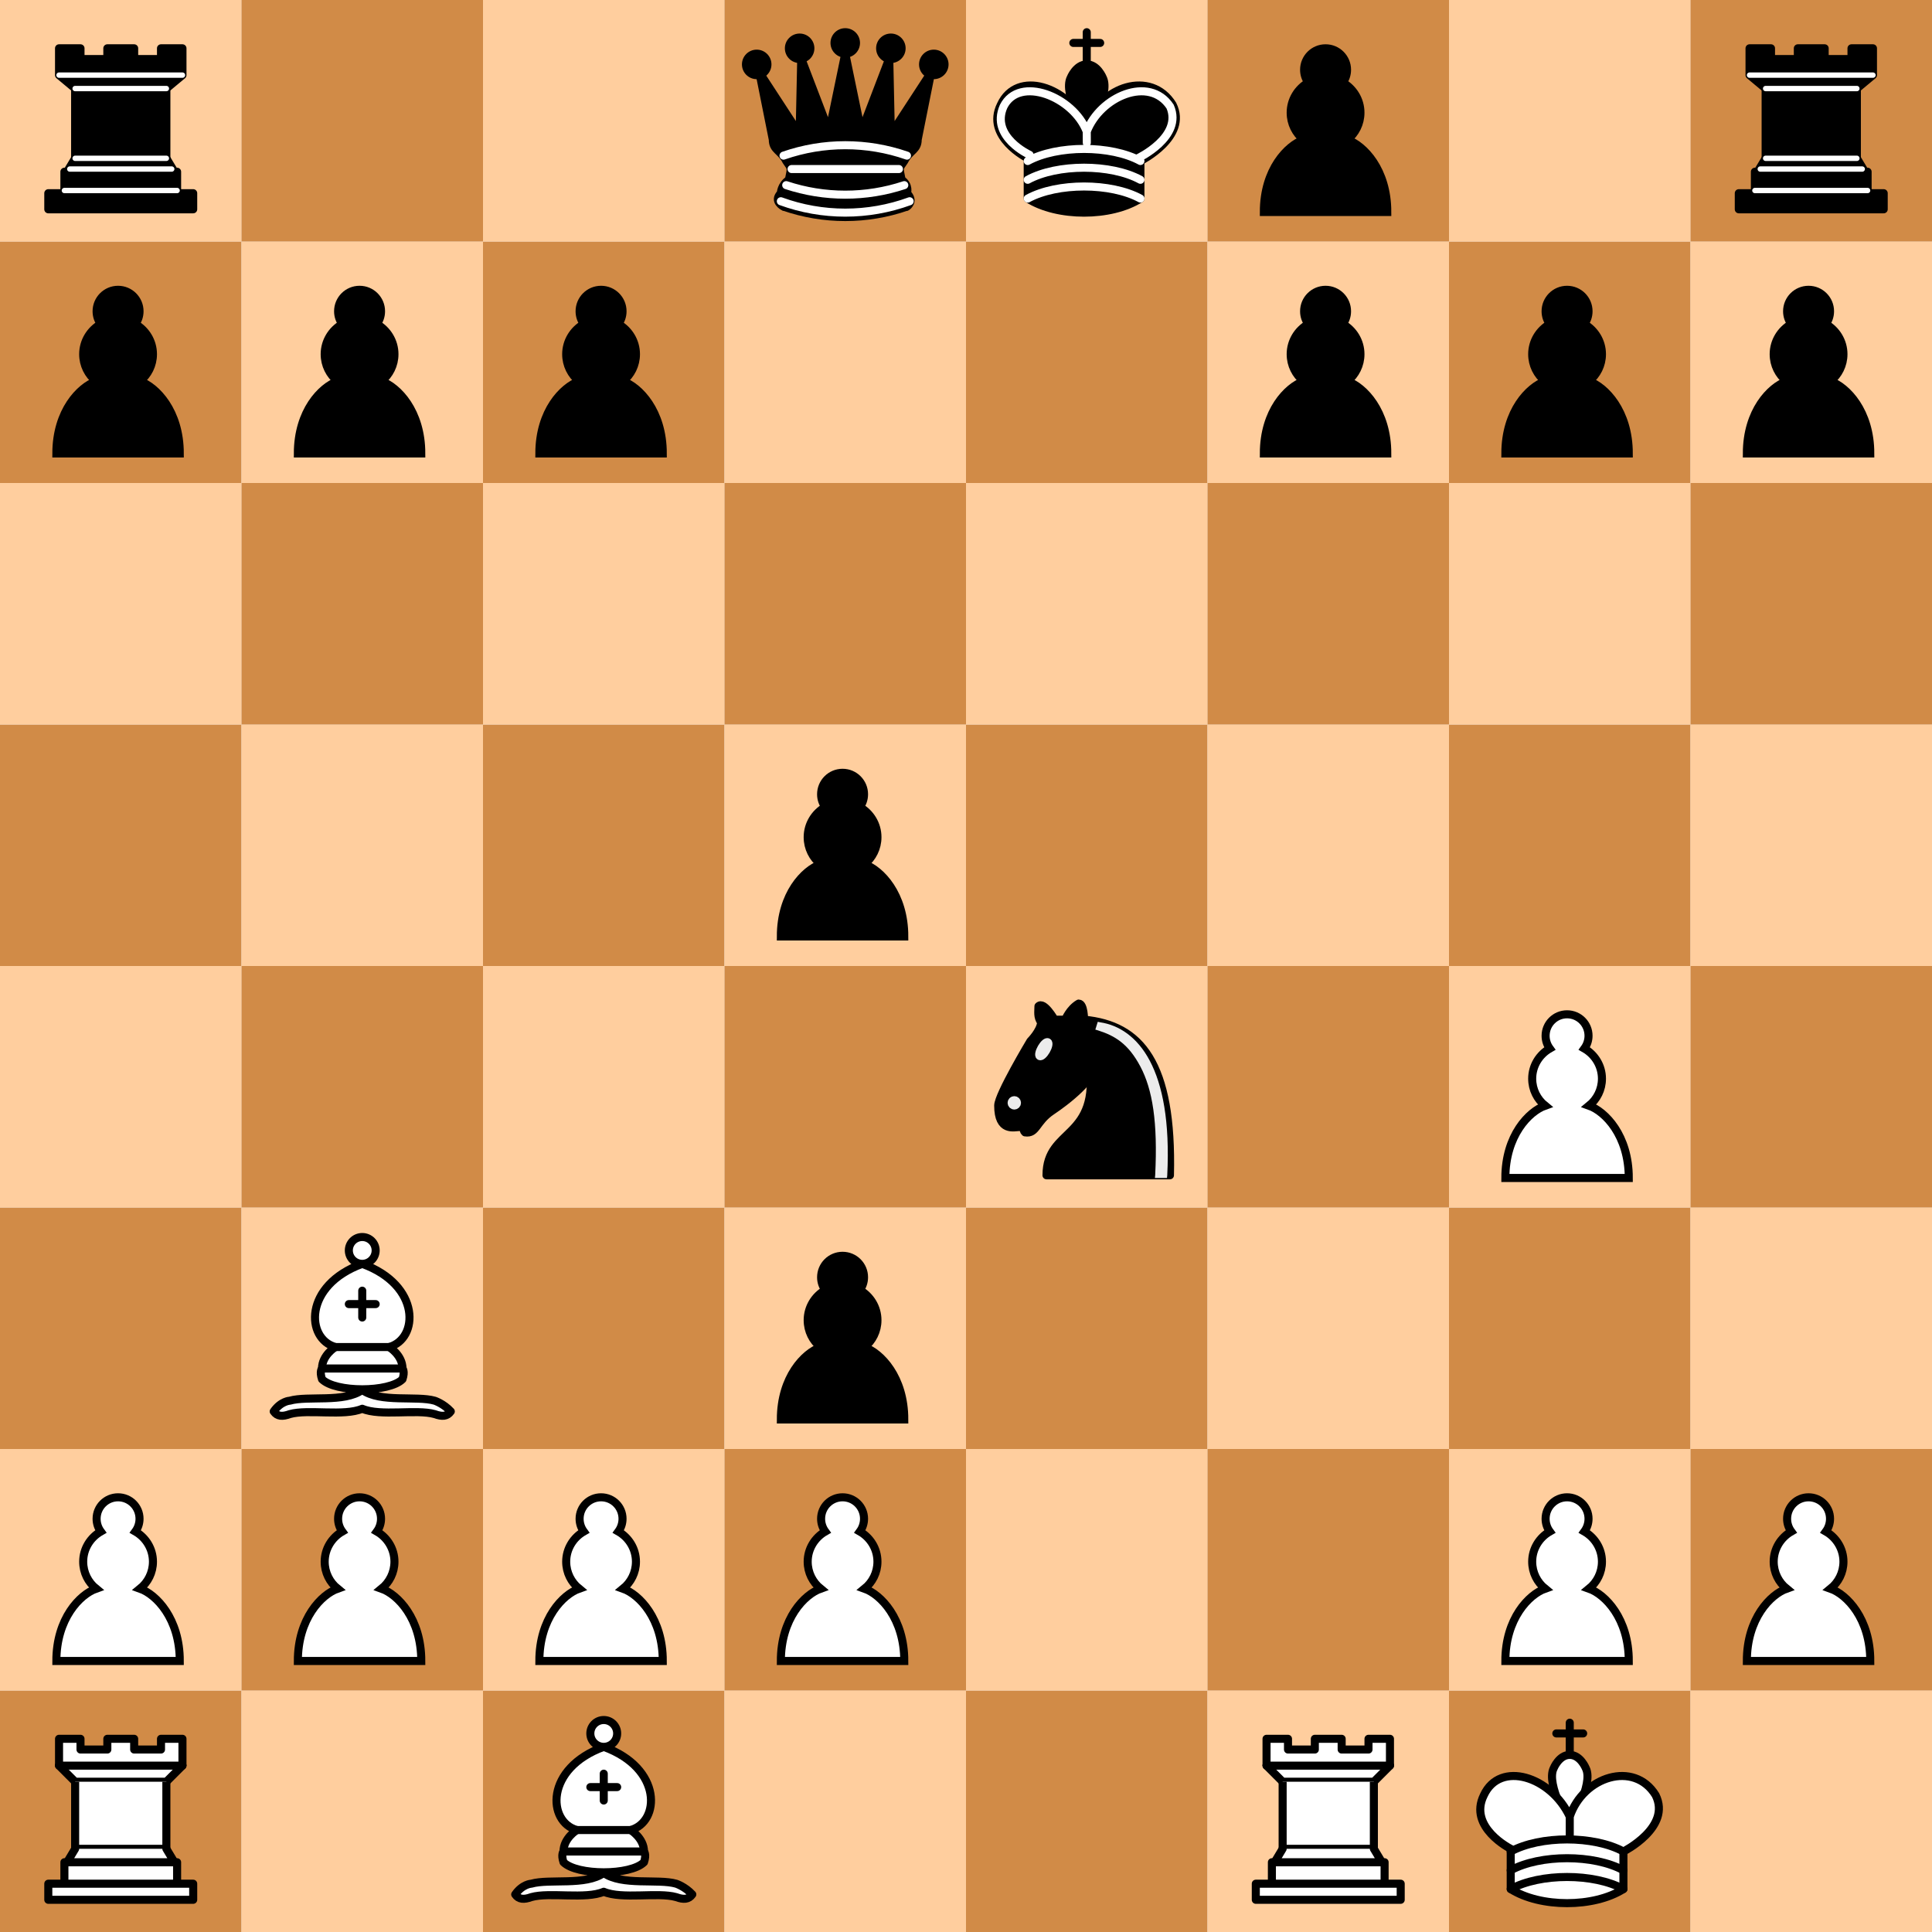
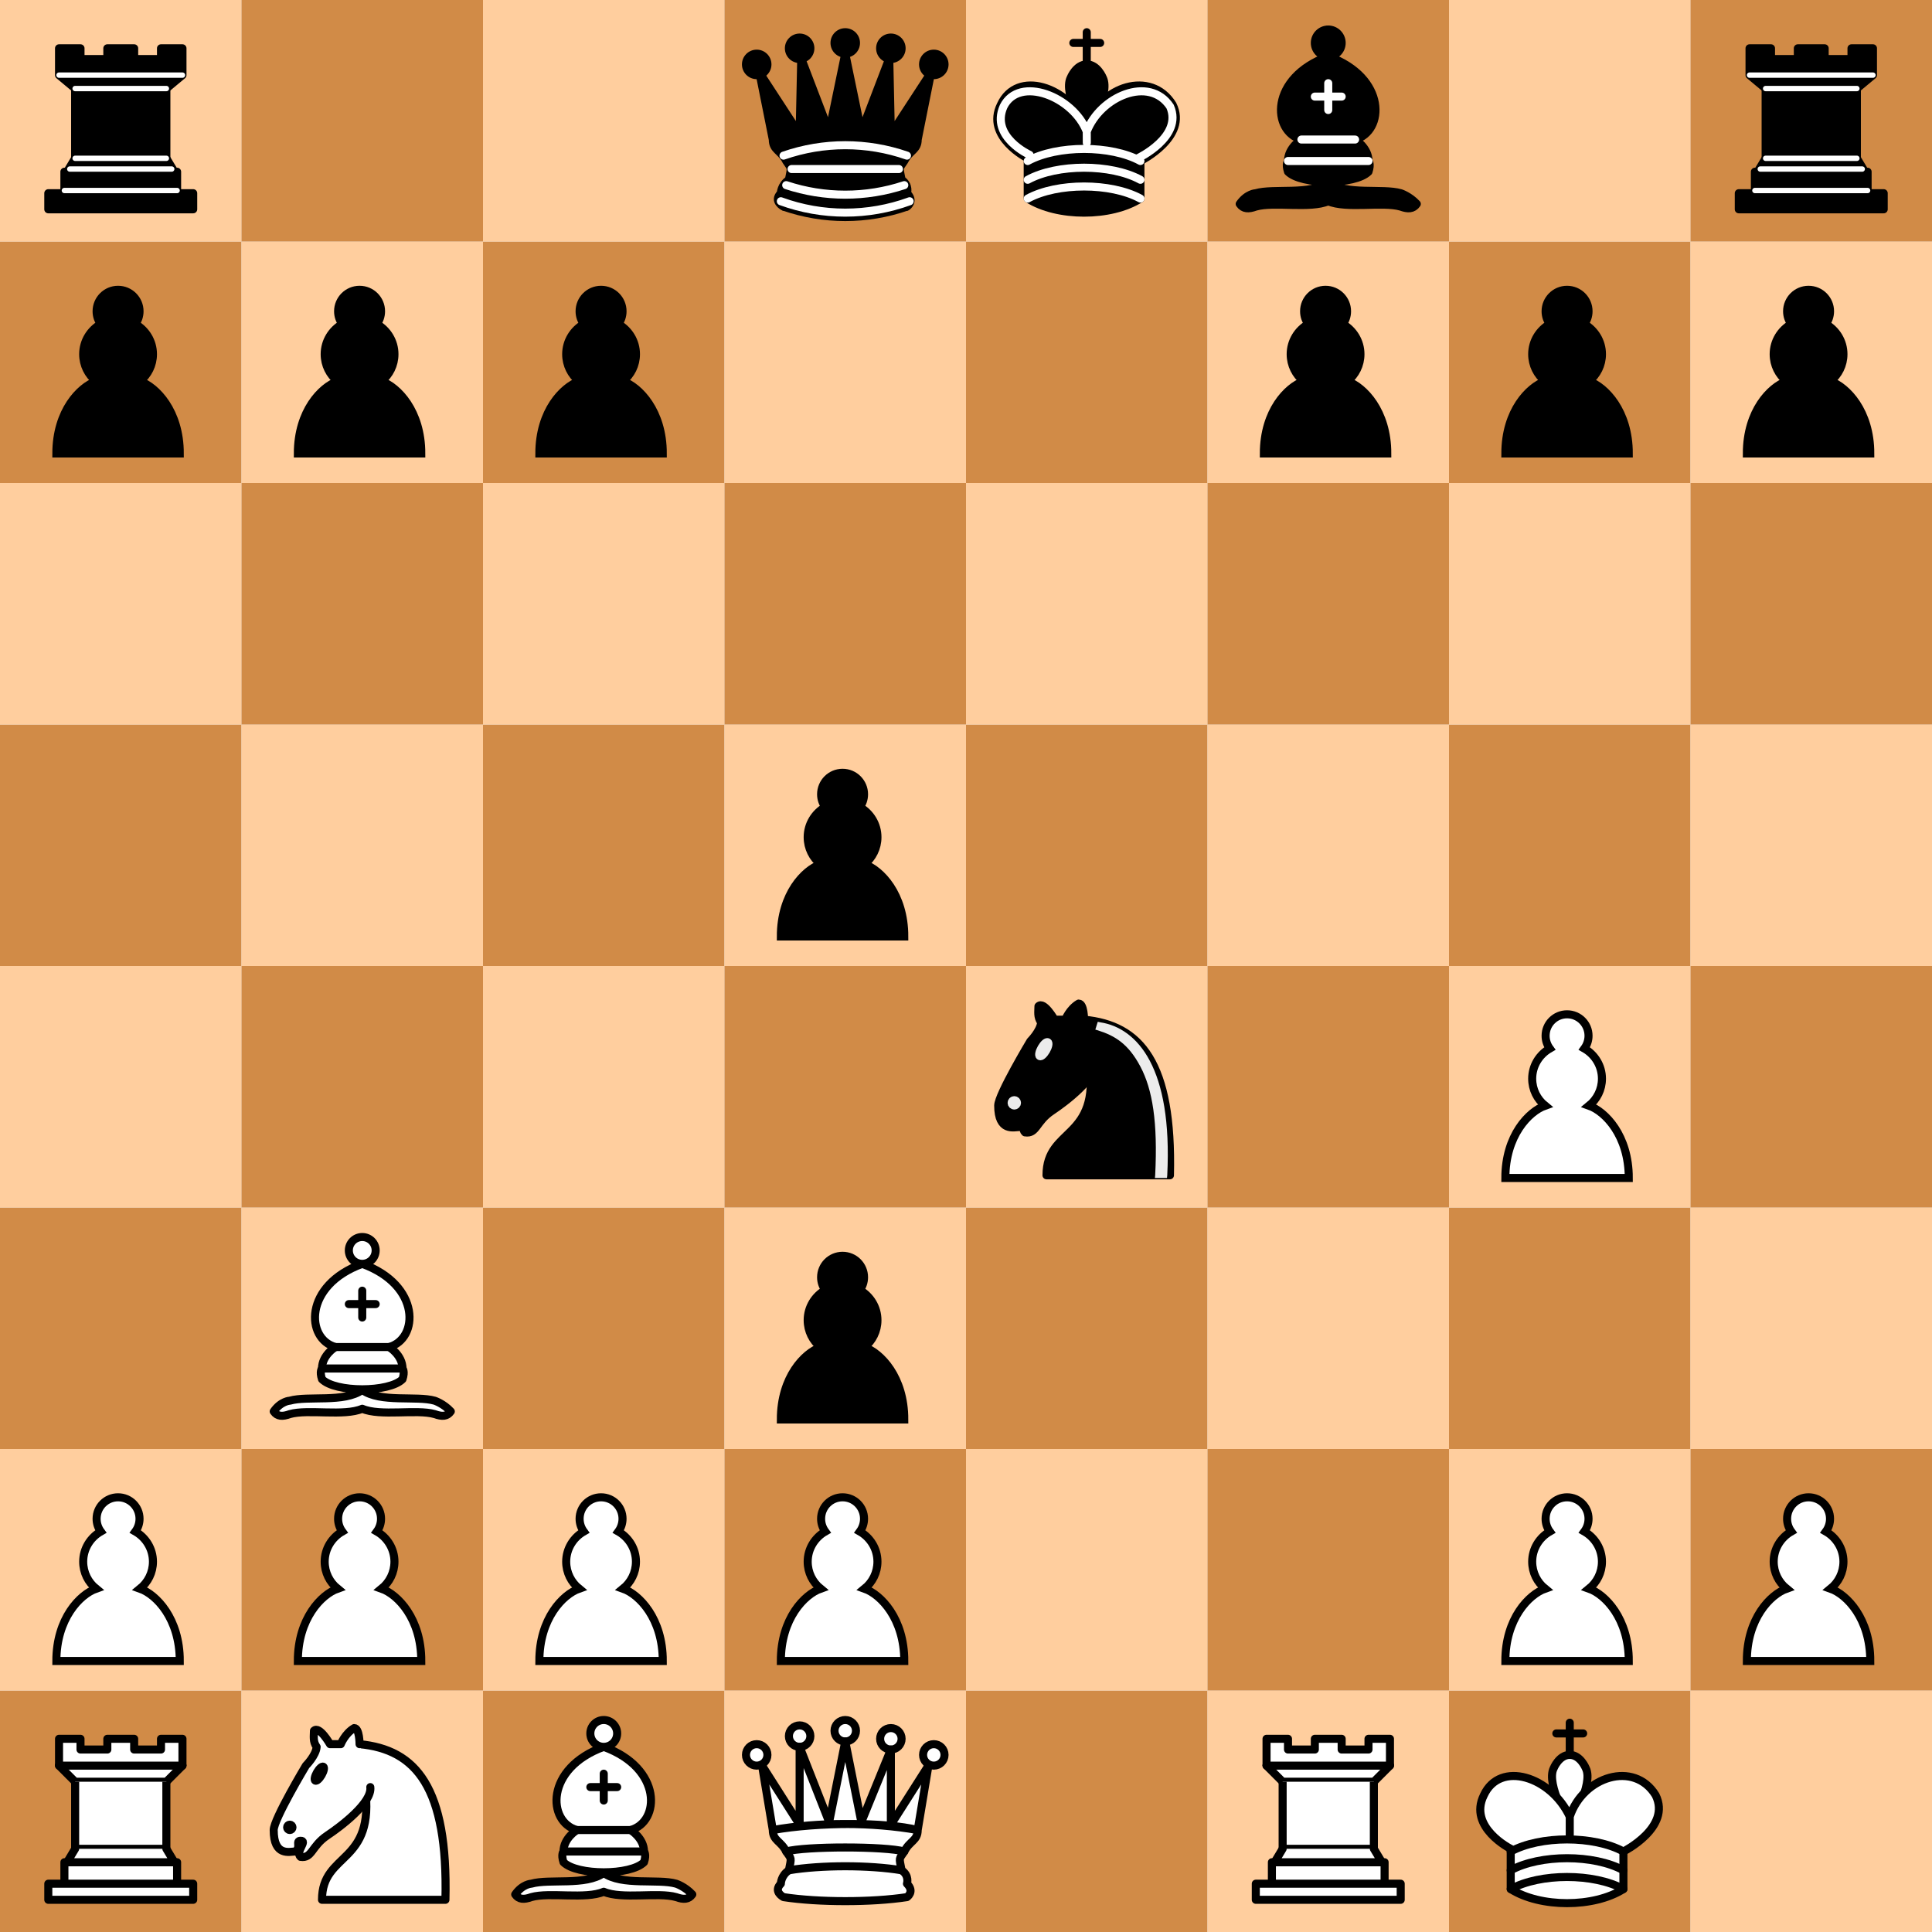
<svg xmlns="http://www.w3.org/2000/svg" xmlns:xlink="http://www.w3.org/1999/xlink" height="220" version="1.1" viewBox="0 0 360 360" width="220">
  <defs>
    <g class="white pawn" id="white-pawn">
      <path d="M22 9c-2.21 0-4 1.79-4 4 0 .89.29 1.71.78 2.38-1.95 1.12-3.28 3.21-3.28 5.62 0 2.03.94 3.84 2.41 5.03-3 1.06-7.41 5.55-7.41 13.47h23c0-7.92-4.41-12.41-7.41-13.47 1.47-1.19 2.41-3 2.41-5.03 0-2.41-1.33-4.5-3.28-5.62.49-.67.78-1.49.78-2.38 0-2.21-1.79-4-4-4z" fill="#fff" stroke="#000" stroke-linecap="round" stroke-width="1.5" />
+     </g>
+     <g class="white knight" fill="none" fill-rule="evenodd" id="white-knight" stroke="#000" stroke-linecap="round" stroke-linejoin="round" stroke-width="1.5">
+       <path d="M 22,10 C 32.5,11 38.5,18 38,39 L 15,39 C 15,30 25,32.5 23,18" style="fill:#ffffff; stroke:#000000;" />
+       <path d="M 24,18 C 24.38,20.91 18.45,25.37 16,27 C 13,29 13.18,31.34 11,31 C 9.958,30.06 12.41,27.96 11,28 C 10,28 11.19,29.23 10,30 C 9,30 5.997,31 6,26 C 6,24 12,14 12,14 C 12,14 13.89,12.1 14,10.5 C 13.27,9.506 13.5,8.5 13.5,7.5 C 14.5,6.5 16.5,10 16.5,10 L 18.5,10 C 18.5,10 19.28,8.008 21,7 C 22,7 22,10 22,10" style="fill:#ffffff; stroke:#000000;" />
+       <path d="M 9.5 25.5 A 0.5 0.5 0 1 1 8.5,25.5 A 0.5 0.5 0 1 1 9.5 25.5 z" style="fill:#000000; stroke:#000000;" />
+       <path d="M 15 15.5 A 0.5 1.5 0 1 1 14,15.5 A 0.5 1.5 0 1 1 15 15.5 z" style="fill:#000000; stroke:#000000;" transform="matrix(0.866,0.5,-0.5,0.866,9.693,-5.173)" />
    </g>
    <g class="white bishop" fill="none" fill-rule="evenodd" id="white-bishop" stroke="#000" stroke-linecap="round" stroke-linejoin="round" stroke-width="1.5">
      <g fill="#fff" stroke-linecap="butt">
        <path d="M9 36c3.39-.97 10.11.43 13.5-2 3.39 2.43 10.11 1.03 13.5 2 0 0 1.65.54 3 2-.68.97-1.65.99-3 .5-3.39-.97-10.11.46-13.5-1-3.39 1.46-10.11.03-13.5 1-1.354.49-2.323.47-3-.5 1.354-1.94 3-2 3-2zM15 32c2.5 2.5 12.5 2.5 15 0 .5-1.5 0-2 0-2 0-2.5-2.5-4-2.5-4 5.5-1.5 6-11.5-5-15.5-11 4-10.5 14-5 15.5 0 0-2.5 1.5-2.5 4 0 0-.5.5 0 2zM25 8a2.5 2.5 0 1 1-5 0 2.5 2.5 0 1 1 5 0z" />
      </g>
      <path d="M17.5 26h10M15 30h15m-7.5-14.5v5M20 18h5" stroke-linejoin="miter" />
    </g>
    <g class="white rook" fill="#fff" fill-rule="evenodd" id="white-rook" stroke="#000" stroke-linecap="round" stroke-linejoin="round" stroke-width="1.5">
      <path d="M9 39h27v-3H9v3zM12 36v-4h21v4H12zM11 14V9h4v2h5V9h5v2h5V9h4v5" stroke-linecap="butt" />
      <path d="M34 14l-3 3H14l-3-3" />
      <path d="M31 17v12.5H14V17" stroke-linecap="butt" stroke-linejoin="miter" />
      <path d="M31 29.5l1.5 2.5h-20l1.5-2.5" />
      <path d="M11 14h23" fill="none" stroke-linejoin="miter" />
+     </g>
+     <g class="white queen" fill="#fff" fill-rule="evenodd" id="white-queen" stroke="#000" stroke-linecap="round" stroke-linejoin="round" stroke-width="1.5">
+       <path d="M8 12a2 2 0 1 1-4 0 2 2 0 1 1 4 0zM24.5 7.5a2 2 0 1 1-4 0 2 2 0 1 1 4 0zM41 12a2 2 0 1 1-4 0 2 2 0 1 1 4 0zM16 8.5a2 2 0 1 1-4 0 2 2 0 1 1 4 0zM33 9a2 2 0 1 1-4 0 2 2 0 1 1 4 0z" />
+       <path d="M9 26c8.5-1.5 21-1.5 27 0l2-12-7 11V11l-5.5 13.5-3-15-3 15-5.5-14V25L7 14l2 12zM9 26c0 2 1.5 2 2.5 4 1 1.5 1 1 .5 3.5-1.5 1-1.5 2.5-1.5 2.5-1.5 1.5.5 2.5.5 2.5 6.5 1 16.5 1 23 0 0 0 1.5-1 0-2.5 0 0 .5-1.5-1-2.5-.5-2.5-.5-2 .5-3.5 1-2 2.5-2 2.5-4-8.5-1.5-18.5-1.5-27 0z" stroke-linecap="butt" />
+       <path d="M11.5 30c3.5-1 18.5-1 22 0M12 33.5c6-1 15-1 21 0" fill="none" />
    </g>
    <g class="white king" fill="none" fill-rule="evenodd" id="white-king" stroke="#000" stroke-linecap="round" stroke-linejoin="round" stroke-width="1.5">
      <path d="M22.5 11.63V6M20 8h5" stroke-linejoin="miter" />
      <path d="M22.5 25s4.5-7.5 3-10.5c0 0-1-2.5-3-2.5s-3 2.5-3 2.5c-1.5 3 3 10.5 3 10.5" fill="#fff" stroke-linecap="butt" stroke-linejoin="miter" />
      <path d="M11.5 37c5.5 3.5 15.5 3.5 21 0v-7s9-4.5 6-10.5c-4-6.5-13.5-3.5-16 4V27v-3.5c-3.5-7.5-13-10.5-16-4-3 6 5 10 5 10V37z" fill="#fff" />
      <path d="M11.5 30c5.5-3 15.5-3 21 0m-21 3.5c5.5-3 15.5-3 21 0m-21 3.5c5.5-3 15.5-3 21 0" />
    </g>
    <g class="black pawn" id="black-pawn">
      <path d="M22 9c-2.21 0-4 1.79-4 4 0 .89.29 1.71.78 2.38-1.95 1.12-3.28 3.21-3.28 5.62 0 2.03.94 3.84 2.41 5.03-3 1.06-7.41 5.55-7.41 13.47h23c0-7.92-4.41-12.41-7.41-13.47 1.47-1.19 2.41-3 2.41-5.03 0-2.41-1.33-4.5-3.28-5.62.49-.67.78-1.49.78-2.38 0-2.21-1.79-4-4-4z" stroke="#000" stroke-linecap="round" stroke-width="1.5" />
    </g>
    <g class="black knight" fill="none" fill-rule="evenodd" id="black-knight" stroke="#000" stroke-linecap="round" stroke-linejoin="round" stroke-width="1.5">
      <path d="M 22,10 C 32.5,11 38.5,18 38,39 L 15,39 C 15,30 25,32.5 23,18" style="fill:#000000; stroke:#000000;" />
      <path d="M 24,18 C 24.38,20.91 18.45,25.37 16,27 C 13,29 13.18,31.34 11,31 C 9.958,30.06 12.41,27.96 11,28 C 10,28 11.19,29.23 10,30 C 9,30 5.997,31 6,26 C 6,24 12,14 12,14 C 12,14 13.89,12.1 14,10.5 C 13.27,9.506 13.5,8.5 13.5,7.5 C 14.5,6.5 16.5,10 16.5,10 L 18.5,10 C 18.5,10 19.28,8.008 21,7 C 22,7 22,10 22,10" style="fill:#000000; stroke:#000000;" />
      <path d="M 9.5 25.5 A 0.5 0.5 0 1 1 8.5,25.5 A 0.5 0.5 0 1 1 9.5 25.5 z" style="fill:#ececec; stroke:#ececec;" />
      <path d="M 15 15.5 A 0.5 1.5 0 1 1 14,15.5 A 0.5 1.5 0 1 1 15 15.5 z" style="fill:#ececec; stroke:#ececec;" transform="matrix(0.866,0.5,-0.5,0.866,9.693,-5.173)" />
      <path d="M 24.55,10.4 L 24.1,11.85 L 24.6,12 C 27.75,13 30.25,14.49 32.5,18.75 C 34.75,23.01 35.75,29.06 35.25,39 L 35.2,39.5 L 37.45,39.5 L 37.5,39 C 38,28.94 36.62,22.15 34.25,17.66 C 31.88,13.17 28.46,11.02 25.06,10.5 L 24.55,10.4 z " style="fill:#ececec; stroke:none;" />
+     </g>
+     <g class="black bishop" fill="none" fill-rule="evenodd" id="black-bishop" stroke="#000" stroke-linecap="round" stroke-linejoin="round" stroke-width="1.5">
+       <path d="M9 36c3.39-.97 10.11.43 13.5-2 3.39 2.43 10.11 1.03 13.5 2 0 0 1.65.54 3 2-.68.97-1.65.99-3 .5-3.39-.97-10.11.46-13.5-1-3.39 1.46-10.11.03-13.5 1-1.354.49-2.323.47-3-.5 1.354-1.94 3-2 3-2zm6-4c2.5 2.5 12.5 2.5 15 0 .5-1.5 0-2 0-2 0-2.5-2.5-4-2.5-4 5.5-1.5 6-11.5-5-15.5-11 4-10.5 14-5 15.5 0 0-2.5 1.5-2.5 4 0 0-.5.5 0 2zM25 8a2.5 2.5 0 1 1-5 0 2.5 2.5 0 1 1 5 0z" fill="#000" stroke-linecap="butt" />
+       <path d="M17.5 26h10M15 30h15m-7.5-14.5v5M20 18h5" stroke="#fff" stroke-linejoin="miter" />
    </g>
    <g class="black rook" fill="#000" fill-rule="evenodd" id="black-rook" stroke="#000" stroke-linecap="round" stroke-linejoin="round" stroke-width="1.5">
      <path d="M9 39h27v-3H9v3zM12.5 32l1.5-2.5h17l1.5 2.5h-20zM12 36v-4h21v4H12z" stroke-linecap="butt" />
      <path d="M14 29.5v-13h17v13H14z" stroke-linecap="butt" stroke-linejoin="miter" />
      <path d="M14 16.5L11 14h23l-3 2.5H14zM11 14V9h4v2h5V9h5v2h5V9h4v5H11z" stroke-linecap="butt" />
      <path d="M12 35.5h21M13 31.5h19M14 29.5h17M14 16.5h17M11 14h23" fill="none" stroke="#fff" stroke-linejoin="miter" stroke-width="1" />
    </g>
    <g class="black queen" fill="#000" fill-rule="evenodd" id="black-queen" stroke="#000" stroke-linecap="round" stroke-linejoin="round" stroke-width="1.5">
      <g fill="#000" stroke="none">
        <circle cx="6" cy="12" r="2.75" />
        <circle cx="14" cy="9" r="2.75" />
        <circle cx="22.5" cy="8" r="2.75" />
        <circle cx="31" cy="9" r="2.75" />
        <circle cx="39" cy="12" r="2.75" />
      </g>
      <path d="M9 26c8.5-1.5 21-1.5 27 0l2.5-12.5L31 25l-.3-14.1-5.2 13.6-3-14.5-3 14.5-5.2-13.6L14 25 6.5 13.5 9 26zM9 26c0 2 1.5 2 2.5 4 1 1.5 1 1 .5 3.5-1.5 1-1.5 2.5-1.5 2.5-1.5 1.5.5 2.5.5 2.5 6.5 1 16.5 1 23 0 0 0 1.5-1 0-2.5 0 0 .5-1.5-1-2.5-.5-2.5-.5-2 .5-3.5 1-2 2.5-2 2.5-4-8.5-1.5-18.5-1.5-27 0z" stroke-linecap="butt" />
      <path d="M11 38.5a35 35 1 0 0 23 0" fill="none" stroke-linecap="butt" />
      <path d="M11 29a35 35 1 0 1 23 0M12.5 31.5h20M11.5 34.5a35 35 1 0 0 22 0M10.5 37.5a35 35 1 0 0 24 0" fill="none" stroke="#fff" />
    </g>
    <g class="black king" fill="none" fill-rule="evenodd" id="black-king" stroke="#000" stroke-linecap="round" stroke-linejoin="round" stroke-width="1.5">
      <path d="M22.5 11.63V6" stroke-linejoin="miter" />
      <path d="M22.5 25s4.5-7.5 3-10.5c0 0-1-2.5-3-2.5s-3 2.5-3 2.5c-1.5 3 3 10.5 3 10.5" fill="#000" stroke-linecap="butt" stroke-linejoin="miter" />
      <path d="M11.5 37c5.5 3.5 15.5 3.5 21 0v-7s9-4.5 6-10.5c-4-6.5-13.5-3.5-16 4V27v-3.5c-3.5-7.5-13-10.5-16-4-3 6 5 10 5 10V37z" fill="#000" />
      <path d="M20 8h5" stroke-linejoin="miter" />
      <path d="M32 29.5s8.5-4 6.03-9.65C34.15 14 25 18 22.5 24.5l.01 2.1-.01-2.1C20 18 9.906 14 6.997 19.85c-2.497 5.65 4.853 9 4.853 9M11.5 30c5.5-3 15.5-3 21 0m-21 3.5c5.5-3 15.5-3 21 0m-21 3.5c5.5-3 15.5-3 21 0" stroke="#fff" />
    </g>
  </defs>
  <rect class="square dark a1" fill="#d18b47" height="45" stroke="none" width="45" x="0" y="315" />
  <use transform="translate(0, 315)" xlink:href="#white-rook" />
  <rect class="square light b1" fill="#ffce9e" height="45" stroke="none" width="45" x="45" y="315" />
+   <use transform="translate(45, 315)" xlink:href="#white-knight" />
  <rect class="square dark c1" fill="#d18b47" height="45" stroke="none" width="45" x="90" y="315" />
  <use transform="translate(90, 315)" xlink:href="#white-bishop" />
  <rect class="square light d1" fill="#ffce9e" height="45" stroke="none" width="45" x="135" y="315" />
+   <use transform="translate(135, 315)" xlink:href="#white-queen" />
  <rect class="square dark e1" fill="#d18b47" height="45" stroke="none" width="45" x="180" y="315" />
  <rect class="square light f1" fill="#ffce9e" height="45" stroke="none" width="45" x="225" y="315" />
  <use transform="translate(225, 315)" xlink:href="#white-rook" />
  <rect class="square dark g1" fill="#d18b47" height="45" stroke="none" width="45" x="270" y="315" />
  <use transform="translate(270, 315)" xlink:href="#white-king" />
  <rect class="square light h1" fill="#ffce9e" height="45" stroke="none" width="45" x="315" y="315" />
  <rect class="square light a2" fill="#ffce9e" height="45" stroke="none" width="45" x="0" y="270" />
  <use transform="translate(0, 270)" xlink:href="#white-pawn" />
  <rect class="square dark b2" fill="#d18b47" height="45" stroke="none" width="45" x="45" y="270" />
  <use transform="translate(45, 270)" xlink:href="#white-pawn" />
  <rect class="square light c2" fill="#ffce9e" height="45" stroke="none" width="45" x="90" y="270" />
  <use transform="translate(90, 270)" xlink:href="#white-pawn" />
  <rect class="square dark d2" fill="#d18b47" height="45" stroke="none" width="45" x="135" y="270" />
  <use transform="translate(135, 270)" xlink:href="#white-pawn" />
  <rect class="square light e2" fill="#ffce9e" height="45" stroke="none" width="45" x="180" y="270" />
  <rect class="square dark f2" fill="#d18b47" height="45" stroke="none" width="45" x="225" y="270" />
  <rect class="square light g2" fill="#ffce9e" height="45" stroke="none" width="45" x="270" y="270" />
  <use transform="translate(270, 270)" xlink:href="#white-pawn" />
  <rect class="square dark h2" fill="#d18b47" height="45" stroke="none" width="45" x="315" y="270" />
  <use transform="translate(315, 270)" xlink:href="#white-pawn" />
  <rect class="square dark a3" fill="#d18b47" height="45" stroke="none" width="45" x="0" y="225" />
  <rect class="square light b3" fill="#ffce9e" height="45" stroke="none" width="45" x="45" y="225" />
  <use transform="translate(45, 225)" xlink:href="#white-bishop" />
  <rect class="square dark c3" fill="#d18b47" height="45" stroke="none" width="45" x="90" y="225" />
  <rect class="square light d3" fill="#ffce9e" height="45" stroke="none" width="45" x="135" y="225" />
  <use transform="translate(135, 225)" xlink:href="#black-pawn" />
  <rect class="square dark e3" fill="#d18b47" height="45" stroke="none" width="45" x="180" y="225" />
  <rect class="square light f3" fill="#ffce9e" height="45" stroke="none" width="45" x="225" y="225" />
  <rect class="square dark g3" fill="#d18b47" height="45" stroke="none" width="45" x="270" y="225" />
  <rect class="square light h3" fill="#ffce9e" height="45" stroke="none" width="45" x="315" y="225" />
  <rect class="square light a4" fill="#ffce9e" height="45" stroke="none" width="45" x="0" y="180" />
  <rect class="square dark b4" fill="#d18b47" height="45" stroke="none" width="45" x="45" y="180" />
  <rect class="square light c4" fill="#ffce9e" height="45" stroke="none" width="45" x="90" y="180" />
  <rect class="square dark d4" fill="#d18b47" height="45" stroke="none" width="45" x="135" y="180" />
  <rect class="square light e4" fill="#ffce9e" height="45" stroke="none" width="45" x="180" y="180" />
  <use transform="translate(180, 180)" xlink:href="#black-knight" />
  <rect class="square dark f4" fill="#d18b47" height="45" stroke="none" width="45" x="225" y="180" />
  <rect class="square light g4" fill="#ffce9e" height="45" stroke="none" width="45" x="270" y="180" />
  <use transform="translate(270, 180)" xlink:href="#white-pawn" />
  <rect class="square dark h4" fill="#d18b47" height="45" stroke="none" width="45" x="315" y="180" />
  <rect class="square dark a5" fill="#d18b47" height="45" stroke="none" width="45" x="0" y="135" />
  <rect class="square light b5" fill="#ffce9e" height="45" stroke="none" width="45" x="45" y="135" />
  <rect class="square dark c5" fill="#d18b47" height="45" stroke="none" width="45" x="90" y="135" />
  <rect class="square light d5" fill="#ffce9e" height="45" stroke="none" width="45" x="135" y="135" />
  <use transform="translate(135, 135)" xlink:href="#black-pawn" />
  <rect class="square dark e5" fill="#d18b47" height="45" stroke="none" width="45" x="180" y="135" />
  <rect class="square light f5" fill="#ffce9e" height="45" stroke="none" width="45" x="225" y="135" />
  <rect class="square dark g5" fill="#d18b47" height="45" stroke="none" width="45" x="270" y="135" />
  <rect class="square light h5" fill="#ffce9e" height="45" stroke="none" width="45" x="315" y="135" />
  <rect class="square light a6" fill="#ffce9e" height="45" stroke="none" width="45" x="0" y="90" />
  <rect class="square dark b6" fill="#d18b47" height="45" stroke="none" width="45" x="45" y="90" />
  <rect class="square light c6" fill="#ffce9e" height="45" stroke="none" width="45" x="90" y="90" />
  <rect class="square dark d6" fill="#d18b47" height="45" stroke="none" width="45" x="135" y="90" />
  <rect class="square light e6" fill="#ffce9e" height="45" stroke="none" width="45" x="180" y="90" />
  <rect class="square dark f6" fill="#d18b47" height="45" stroke="none" width="45" x="225" y="90" />
  <rect class="square light g6" fill="#ffce9e" height="45" stroke="none" width="45" x="270" y="90" />
  <rect class="square dark h6" fill="#d18b47" height="45" stroke="none" width="45" x="315" y="90" />
  <rect class="square dark a7" fill="#d18b47" height="45" stroke="none" width="45" x="0" y="45" />
  <use transform="translate(0, 45)" xlink:href="#black-pawn" />
  <rect class="square light b7" fill="#ffce9e" height="45" stroke="none" width="45" x="45" y="45" />
  <use transform="translate(45, 45)" xlink:href="#black-pawn" />
  <rect class="square dark c7" fill="#d18b47" height="45" stroke="none" width="45" x="90" y="45" />
  <use transform="translate(90, 45)" xlink:href="#black-pawn" />
  <rect class="square light d7" fill="#ffce9e" height="45" stroke="none" width="45" x="135" y="45" />
  <rect class="square dark e7" fill="#d18b47" height="45" stroke="none" width="45" x="180" y="45" />
  <rect class="square light f7" fill="#ffce9e" height="45" stroke="none" width="45" x="225" y="45" />
  <use transform="translate(225, 45)" xlink:href="#black-pawn" />
  <rect class="square dark g7" fill="#d18b47" height="45" stroke="none" width="45" x="270" y="45" />
  <use transform="translate(270, 45)" xlink:href="#black-pawn" />
  <rect class="square light h7" fill="#ffce9e" height="45" stroke="none" width="45" x="315" y="45" />
  <use transform="translate(315, 45)" xlink:href="#black-pawn" />
  <rect class="square light a8" fill="#ffce9e" height="45" stroke="none" width="45" x="0" y="0" />
  <use transform="translate(0, 0)" xlink:href="#black-rook" />
  <rect class="square dark b8" fill="#d18b47" height="45" stroke="none" width="45" x="45" y="0" />
  <rect class="square light c8" fill="#ffce9e" height="45" stroke="none" width="45" x="90" y="0" />
  <rect class="square dark d8" fill="#d18b47" height="45" stroke="none" width="45" x="135" y="0" />
  <use transform="translate(135, 0)" xlink:href="#black-queen" />
  <rect class="square light e8" fill="#ffce9e" height="45" stroke="none" width="45" x="180" y="0" />
  <use transform="translate(180, 0)" xlink:href="#black-king" />
  <rect class="square dark f8" fill="#d18b47" height="45" stroke="none" width="45" x="225" y="0" />
-   <use transform="translate(225, 0)" xlink:href="#black-pawn" />
+   <use transform="translate(225, 0)" xlink:href="#black-bishop" />
  <rect class="square light g8" fill="#ffce9e" height="45" stroke="none" width="45" x="270" y="0" />
  <rect class="square dark h8" fill="#d18b47" height="45" stroke="none" width="45" x="315" y="0" />
  <use transform="translate(315, 0)" xlink:href="#black-rook" />
</svg>
